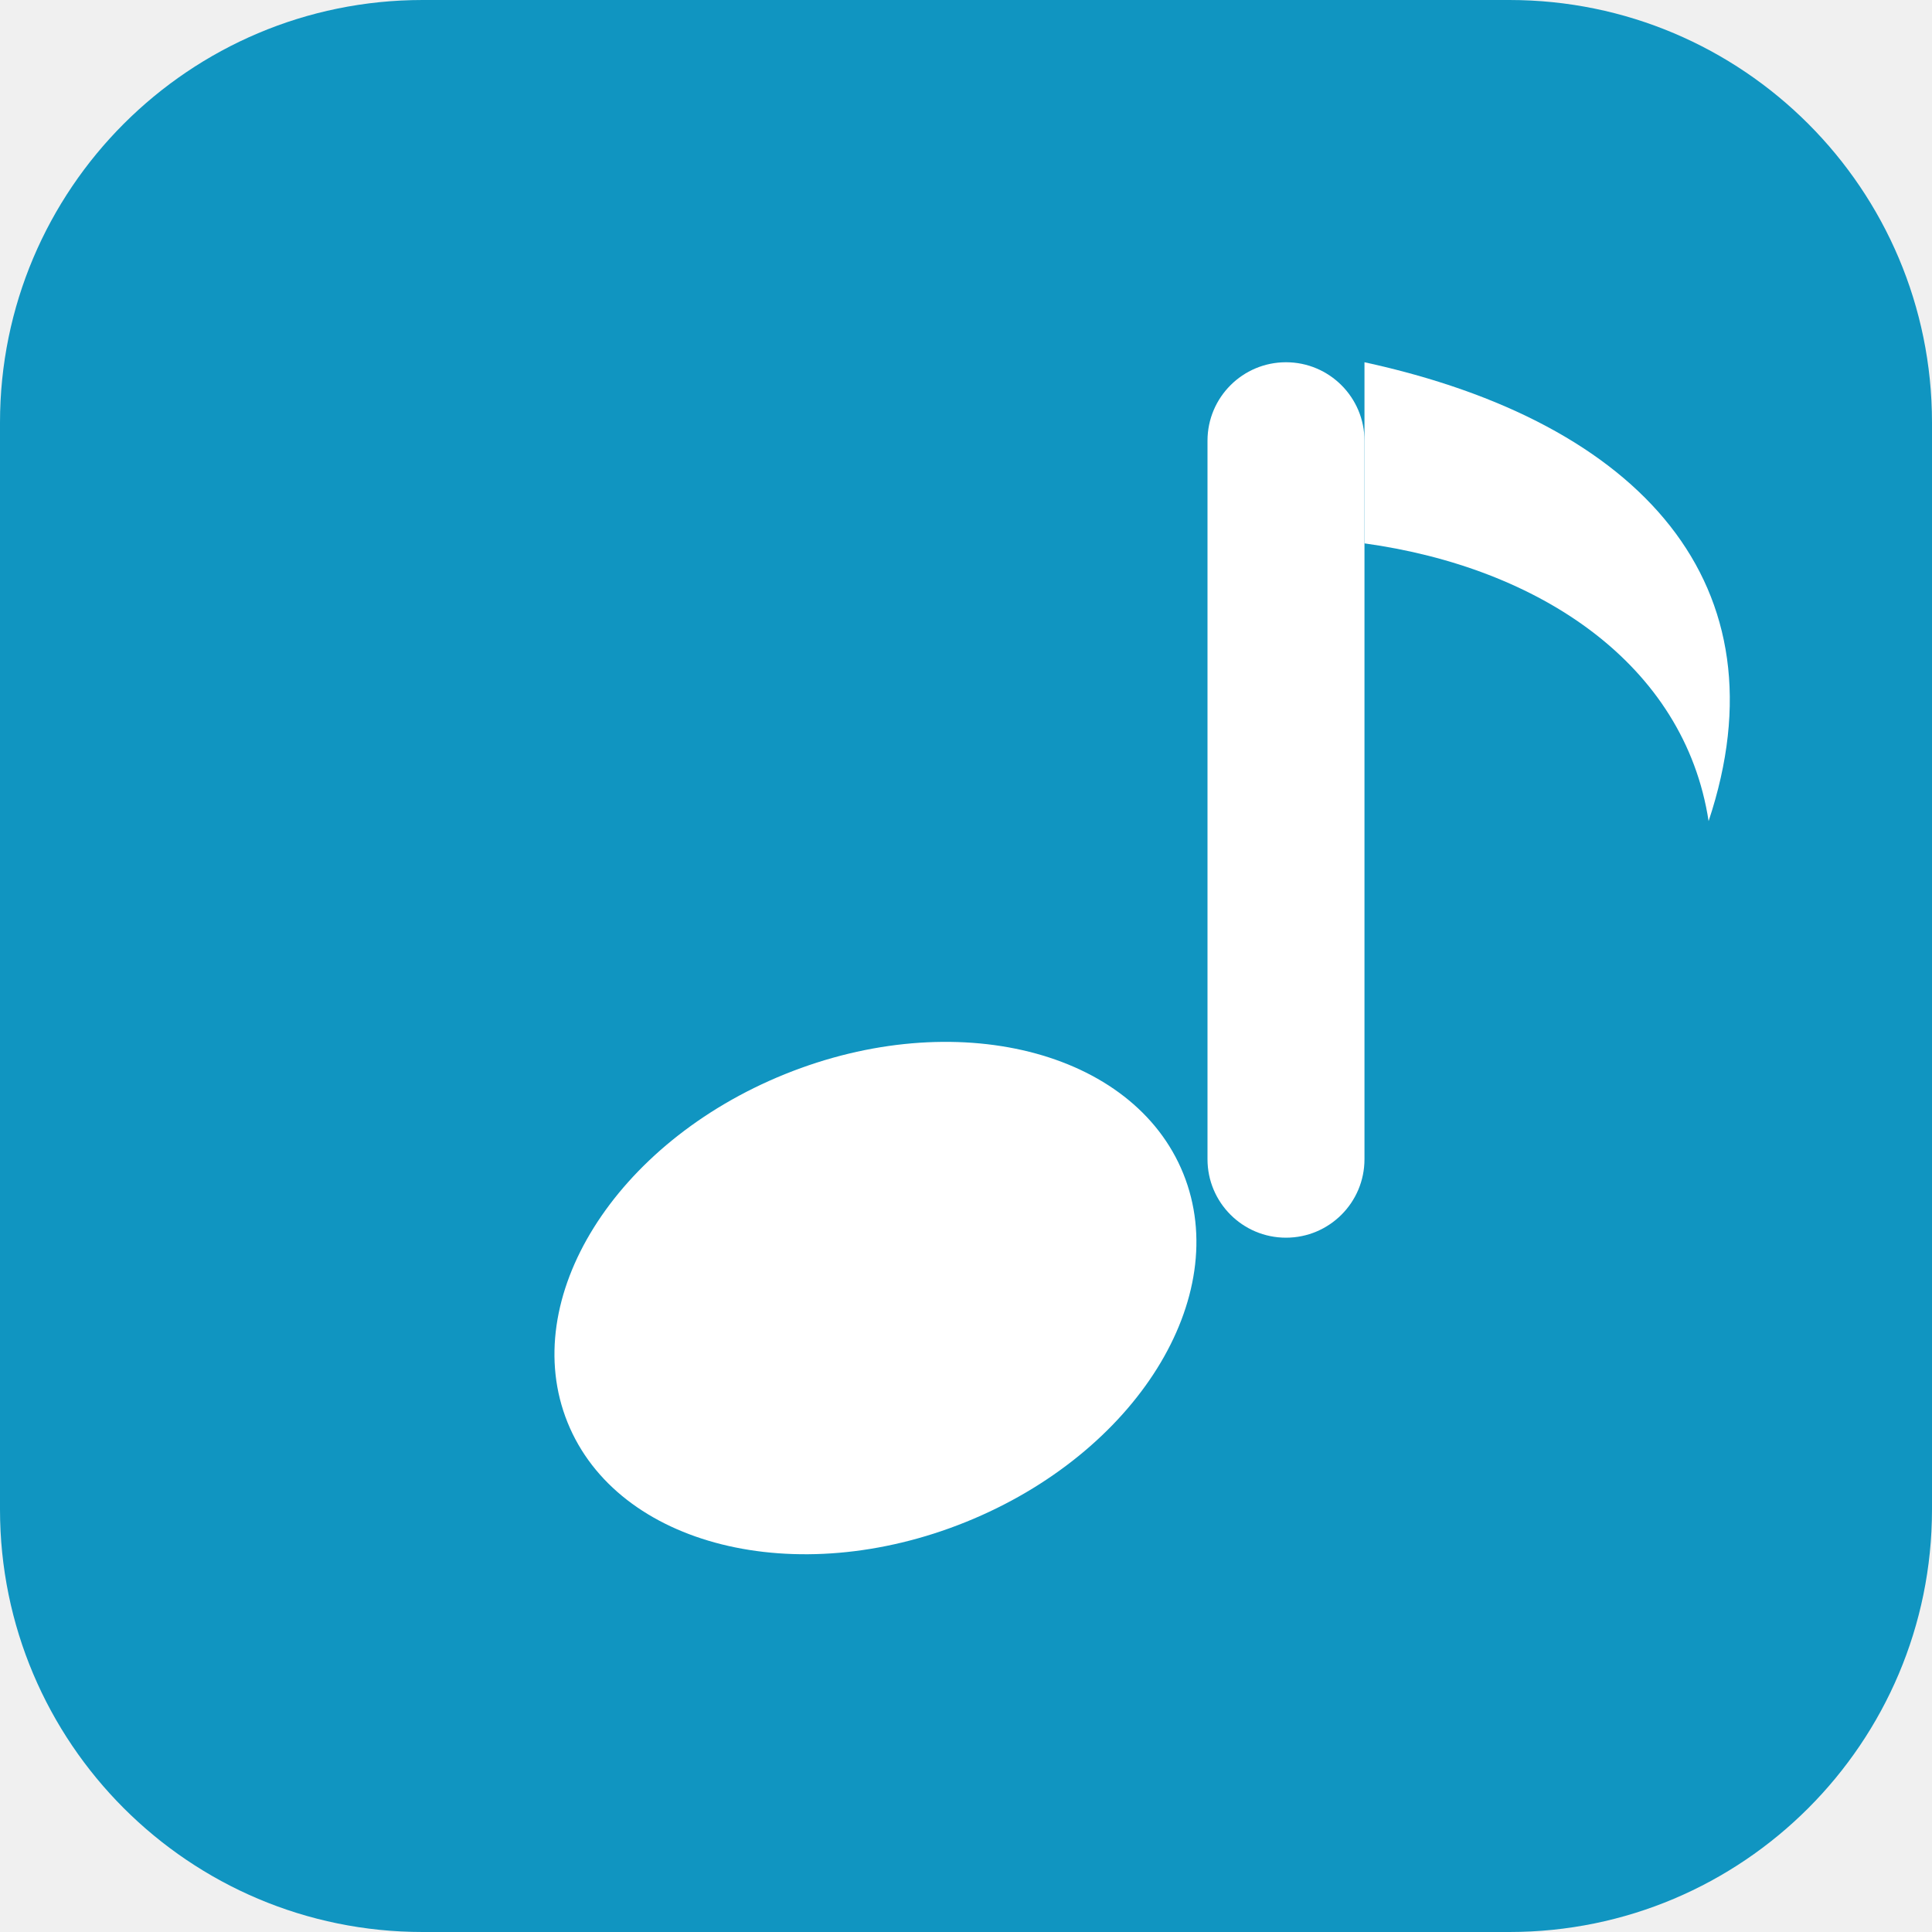
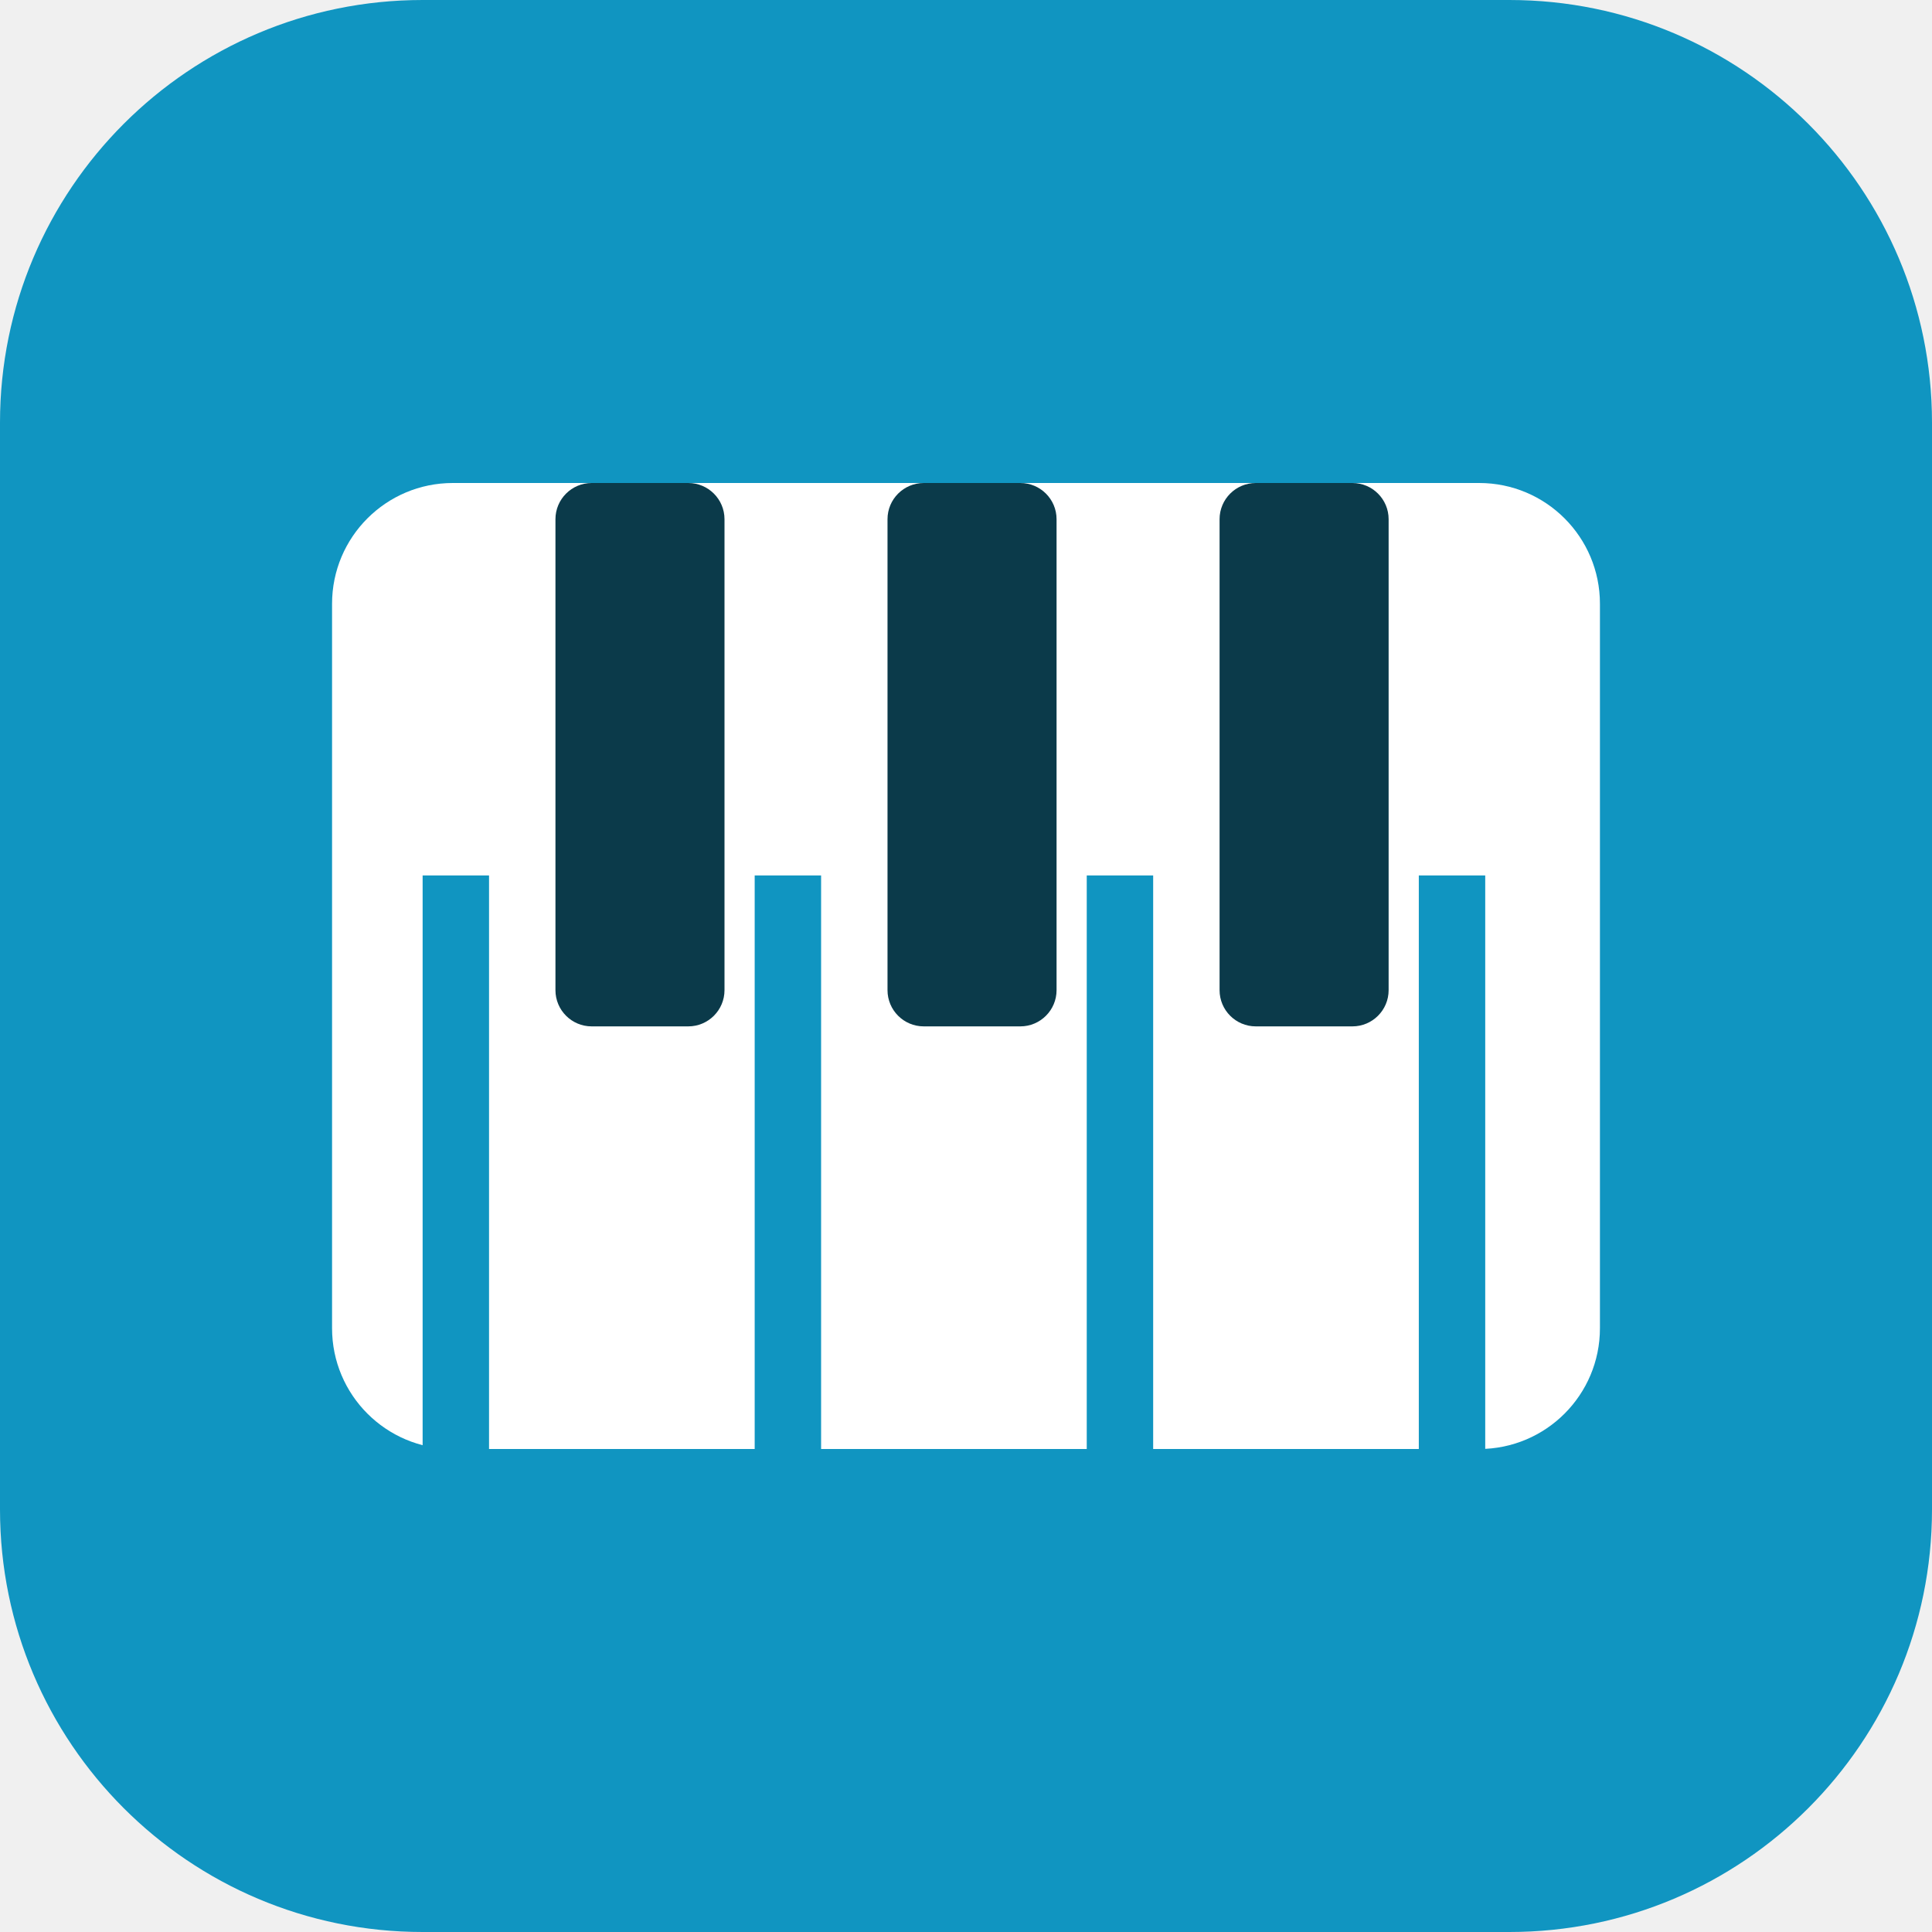
<svg xmlns="http://www.w3.org/2000/svg" viewBox="0 0 32 32" role="img" aria-label="Piano Trainer">
  <rect width="32" height="32" rx="7" fill="#1095c1" />
-   <g fill="#fff">
-     <rect x="20" y="6" width="2.6" height="14.5" rx="1.3" />
-     <path d="M22.6 6c4.6 1 7 3.7 5.7 7.6-.4-2.6-2.8-4.2-5.7-4.6z" />
-     <ellipse cx="14.5" cy="21.5" rx="5.5" ry="4" transform="rotate(-22 14.5 21.5)" />
+   <rect x="5.5" y="8" width="21" height="16" rx="2" fill="#fff" />
+   <g fill="#1095c1">
+     <rect x="7" y="14.5" width="1.1" height="9.5" />
+     <rect x="12.5" y="14.5" width="1.1" height="9.5" />
+     <rect x="18" y="14.5" width="1.1" height="9.5" />
+     <rect x="23.5" y="14.5" width="1.1" height="9.5" />
+   </g>
+   <g fill="#0b3a4a">
+     <rect x="9.2" y="8" width="2.8" height="9" rx="0.6" />
+     <rect x="14.7" y="8" width="2.8" height="9" rx="0.6" />
+     <rect x="20.2" y="8" width="2.8" height="9" rx="0.6" />
  </g>
</svg>
